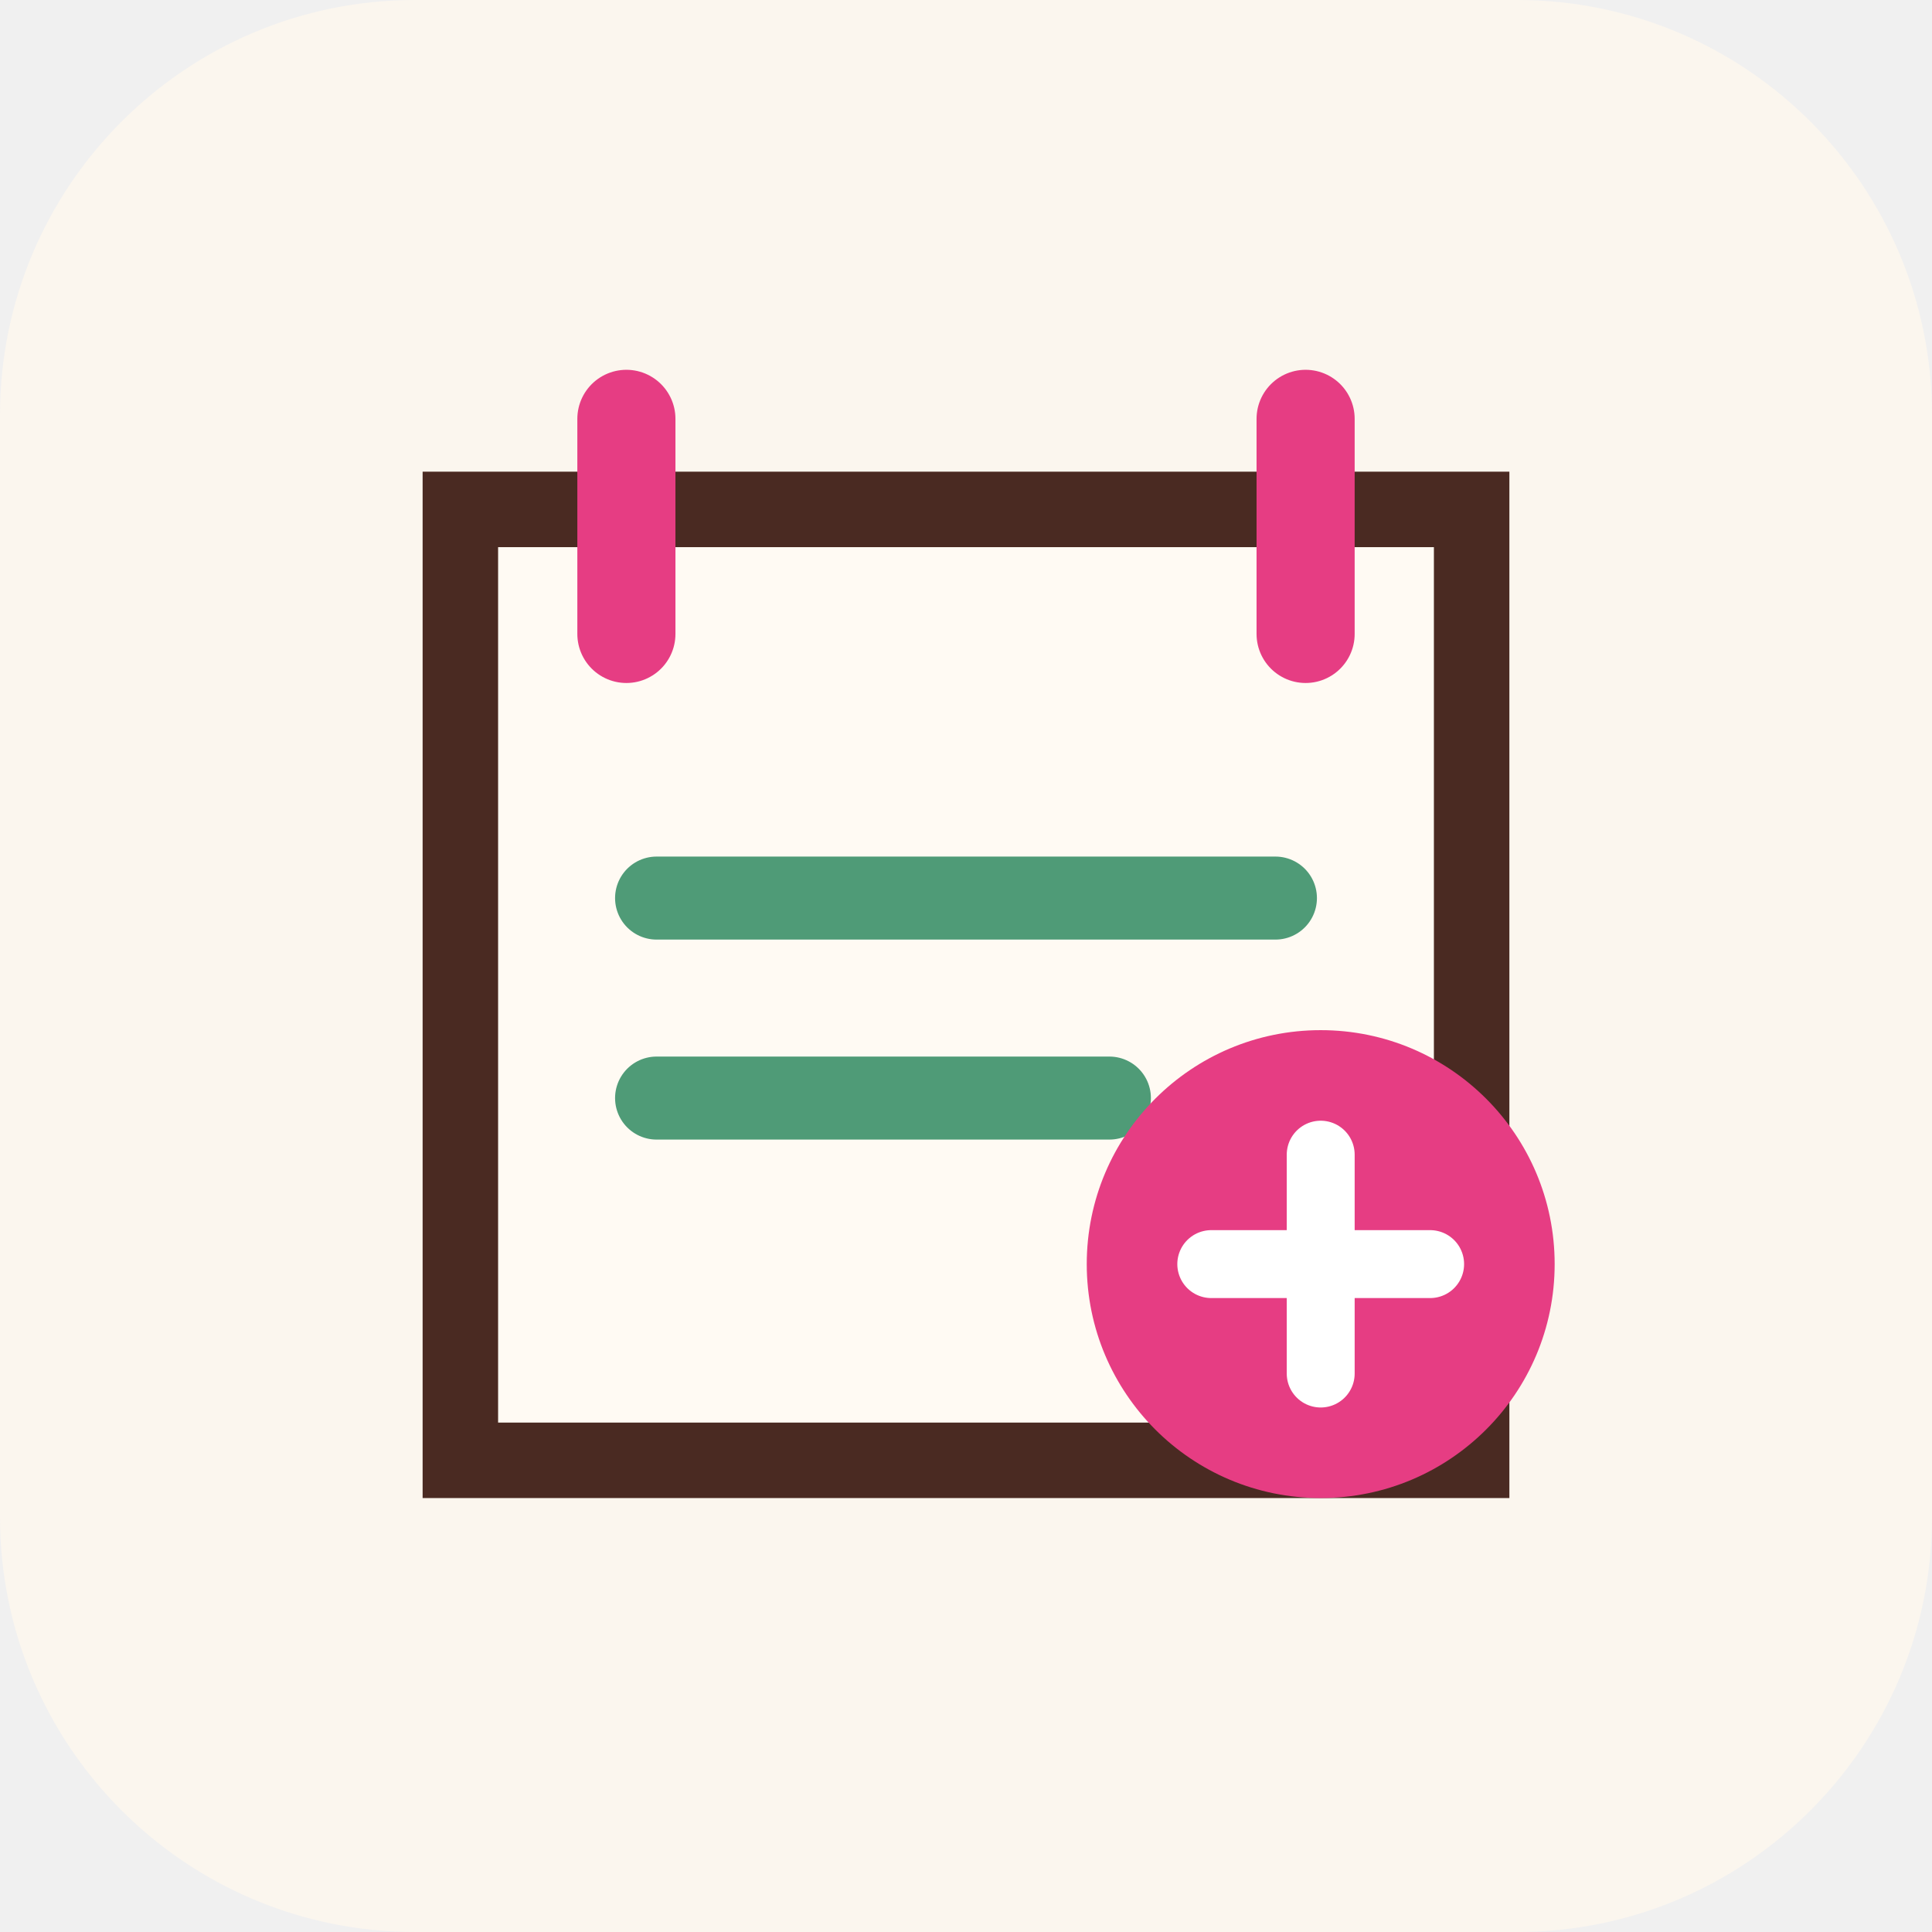
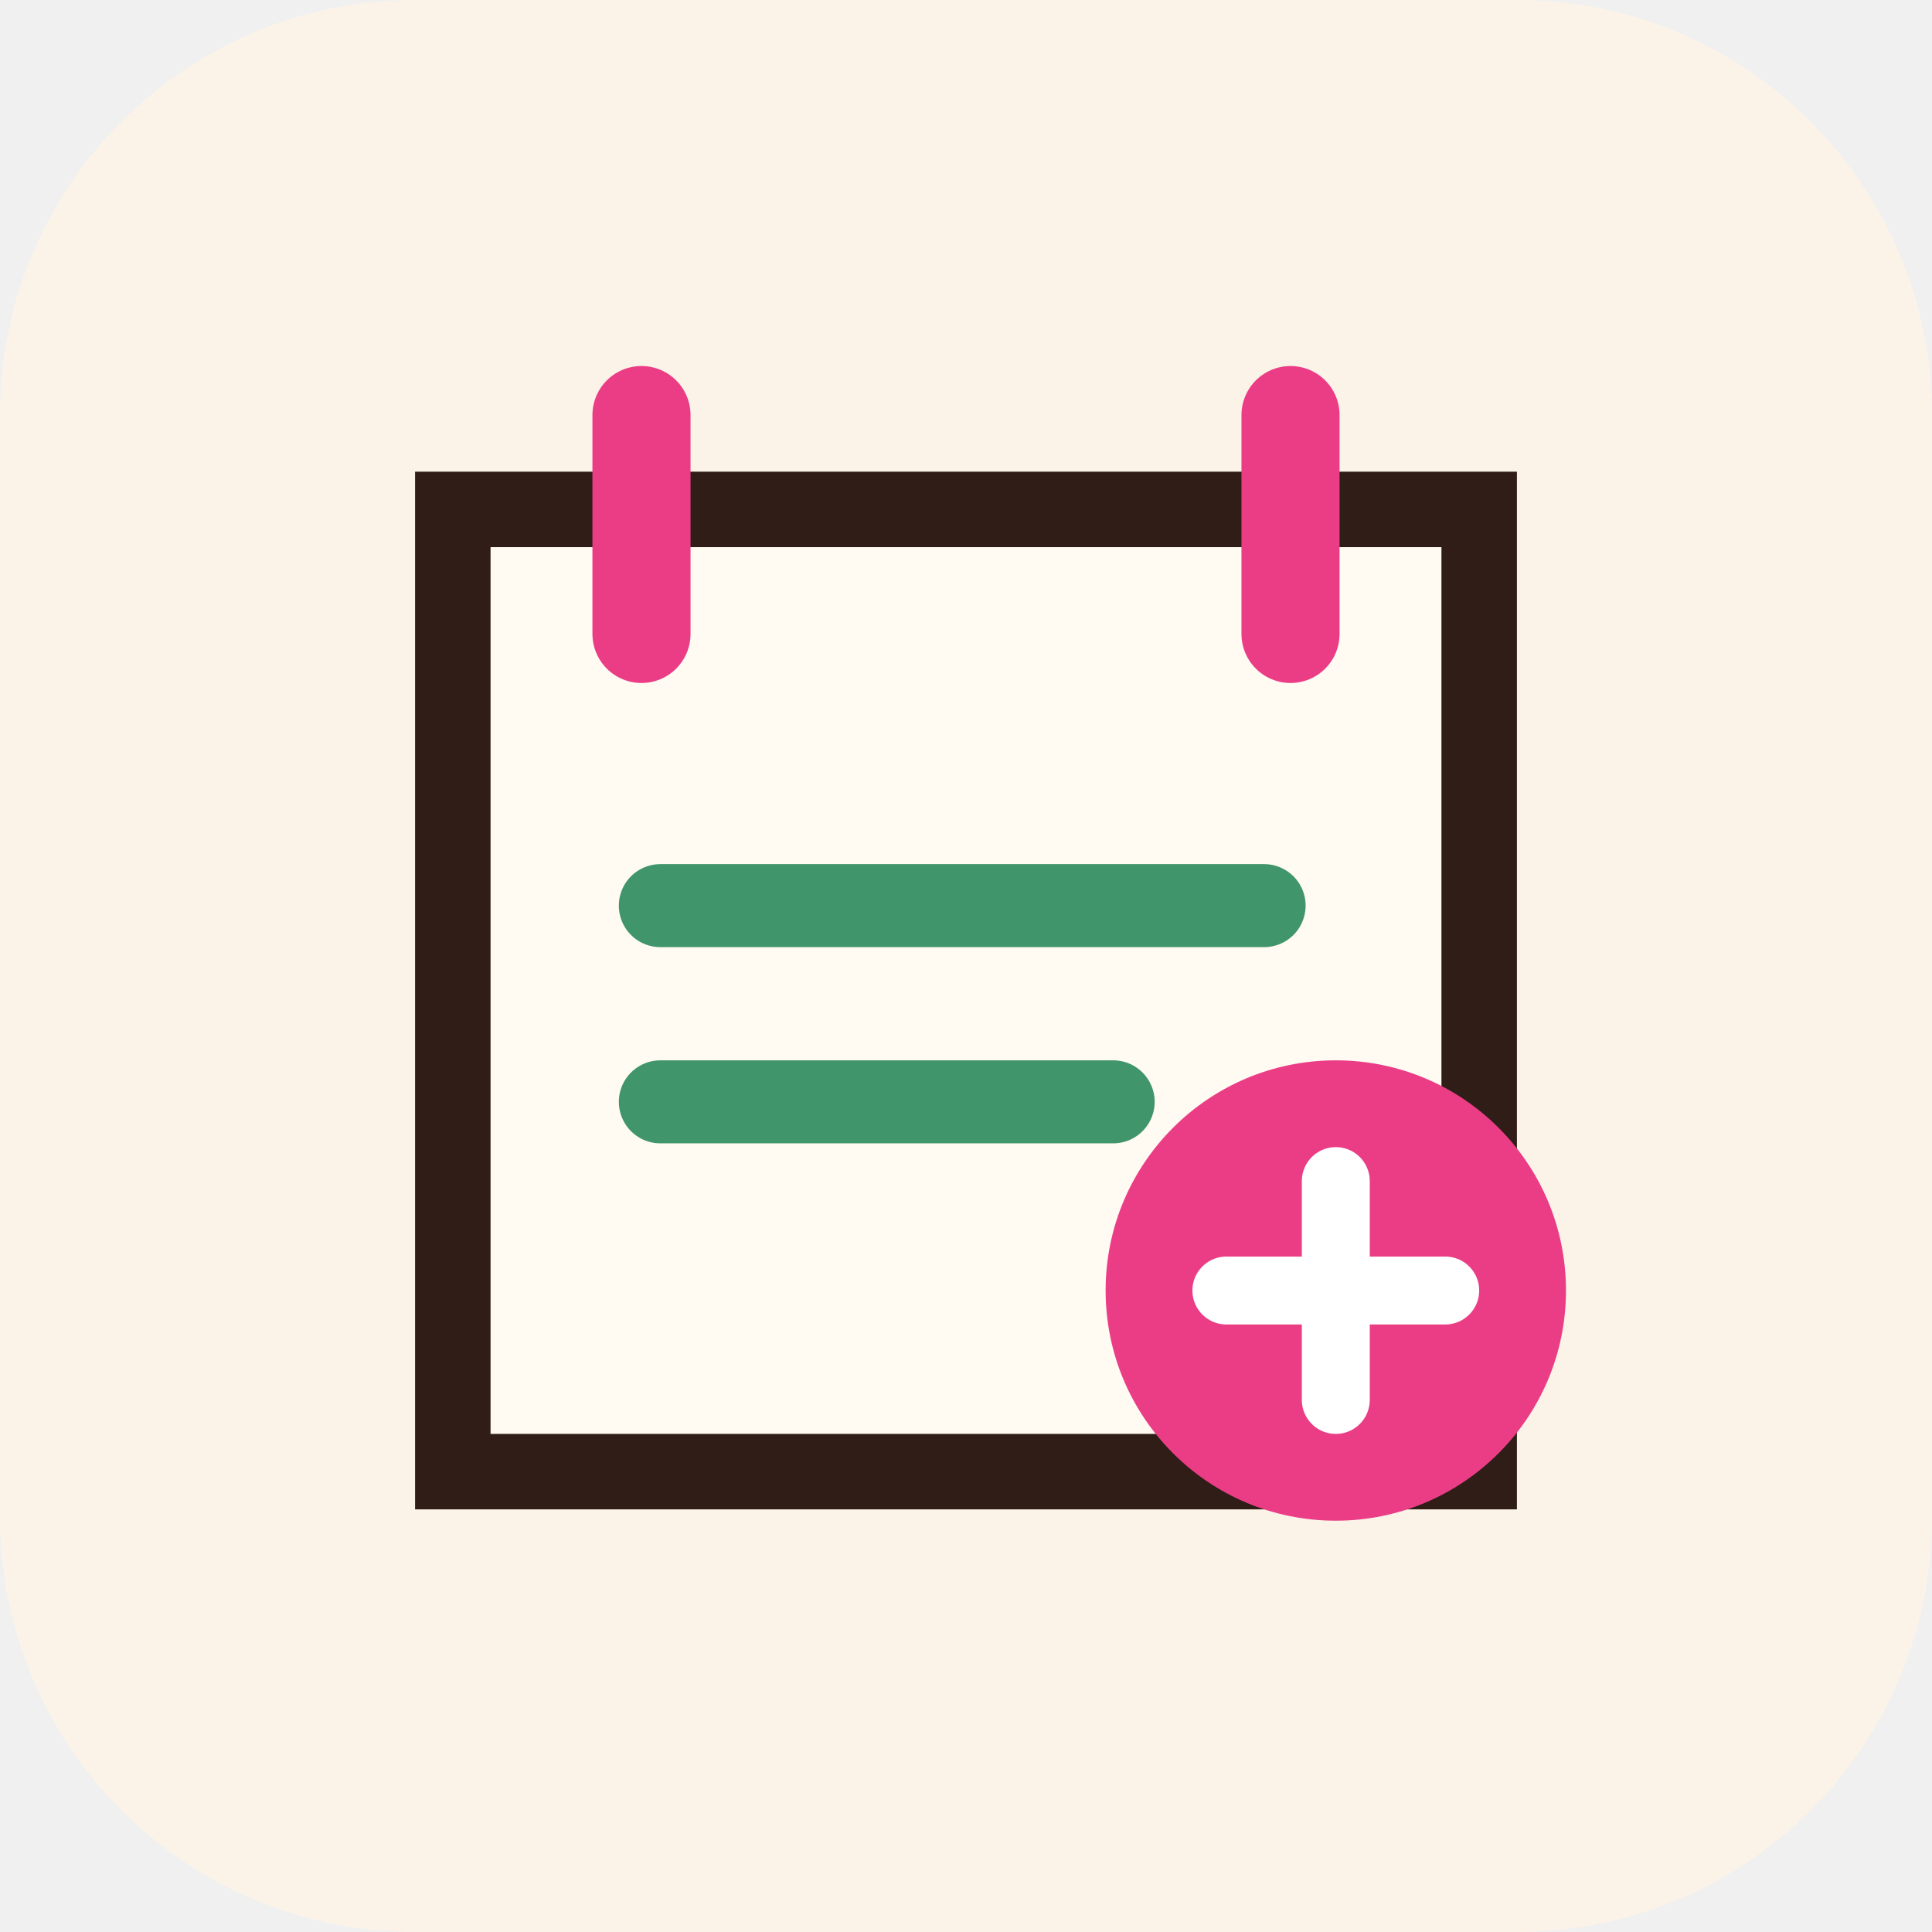
<svg xmlns="http://www.w3.org/2000/svg" viewBox="0 0 512 512">
-   <rect width="512" height="512" rx="110" fill="#fbf6ee" />
-   <path d="M122 135h268v252H122z" fill="#fffaf3" stroke="#4a2a22" stroke-width="20" />
-   <path d="M166 111v57M346 111v57" stroke="#e63d83" stroke-width="26" stroke-linecap="round" />
-   <path d="M174 238h164M174 291h120" stroke="#4f9b77" stroke-width="22" stroke-linecap="round" />
-   <circle cx="350" cy="335" r="62" fill="#e63d83" />
-   <path d="M350 306v58M321 335h58" stroke="white" stroke-width="18" stroke-linecap="round" />
+   <rect width="512" height="512" rx="110" fill="#fbf3e8" />
+   <path d="M120 135h272v255H120z" fill="#fffaf2" stroke="#301d17" stroke-width="20" />
+   <path d="M170 110v58M342 110v58" stroke="#eb3d86" stroke-width="26" stroke-linecap="round" />
+   <path d="M175 240h160M175 292h120" stroke="#40956a" stroke-width="22" stroke-linecap="round" />
+   <circle cx="354" cy="342" r="61" fill="#eb3d86" />
+   <path d="M354 313v58M325 342h58" stroke="#fff" stroke-width="18" stroke-linecap="round" />
</svg>
